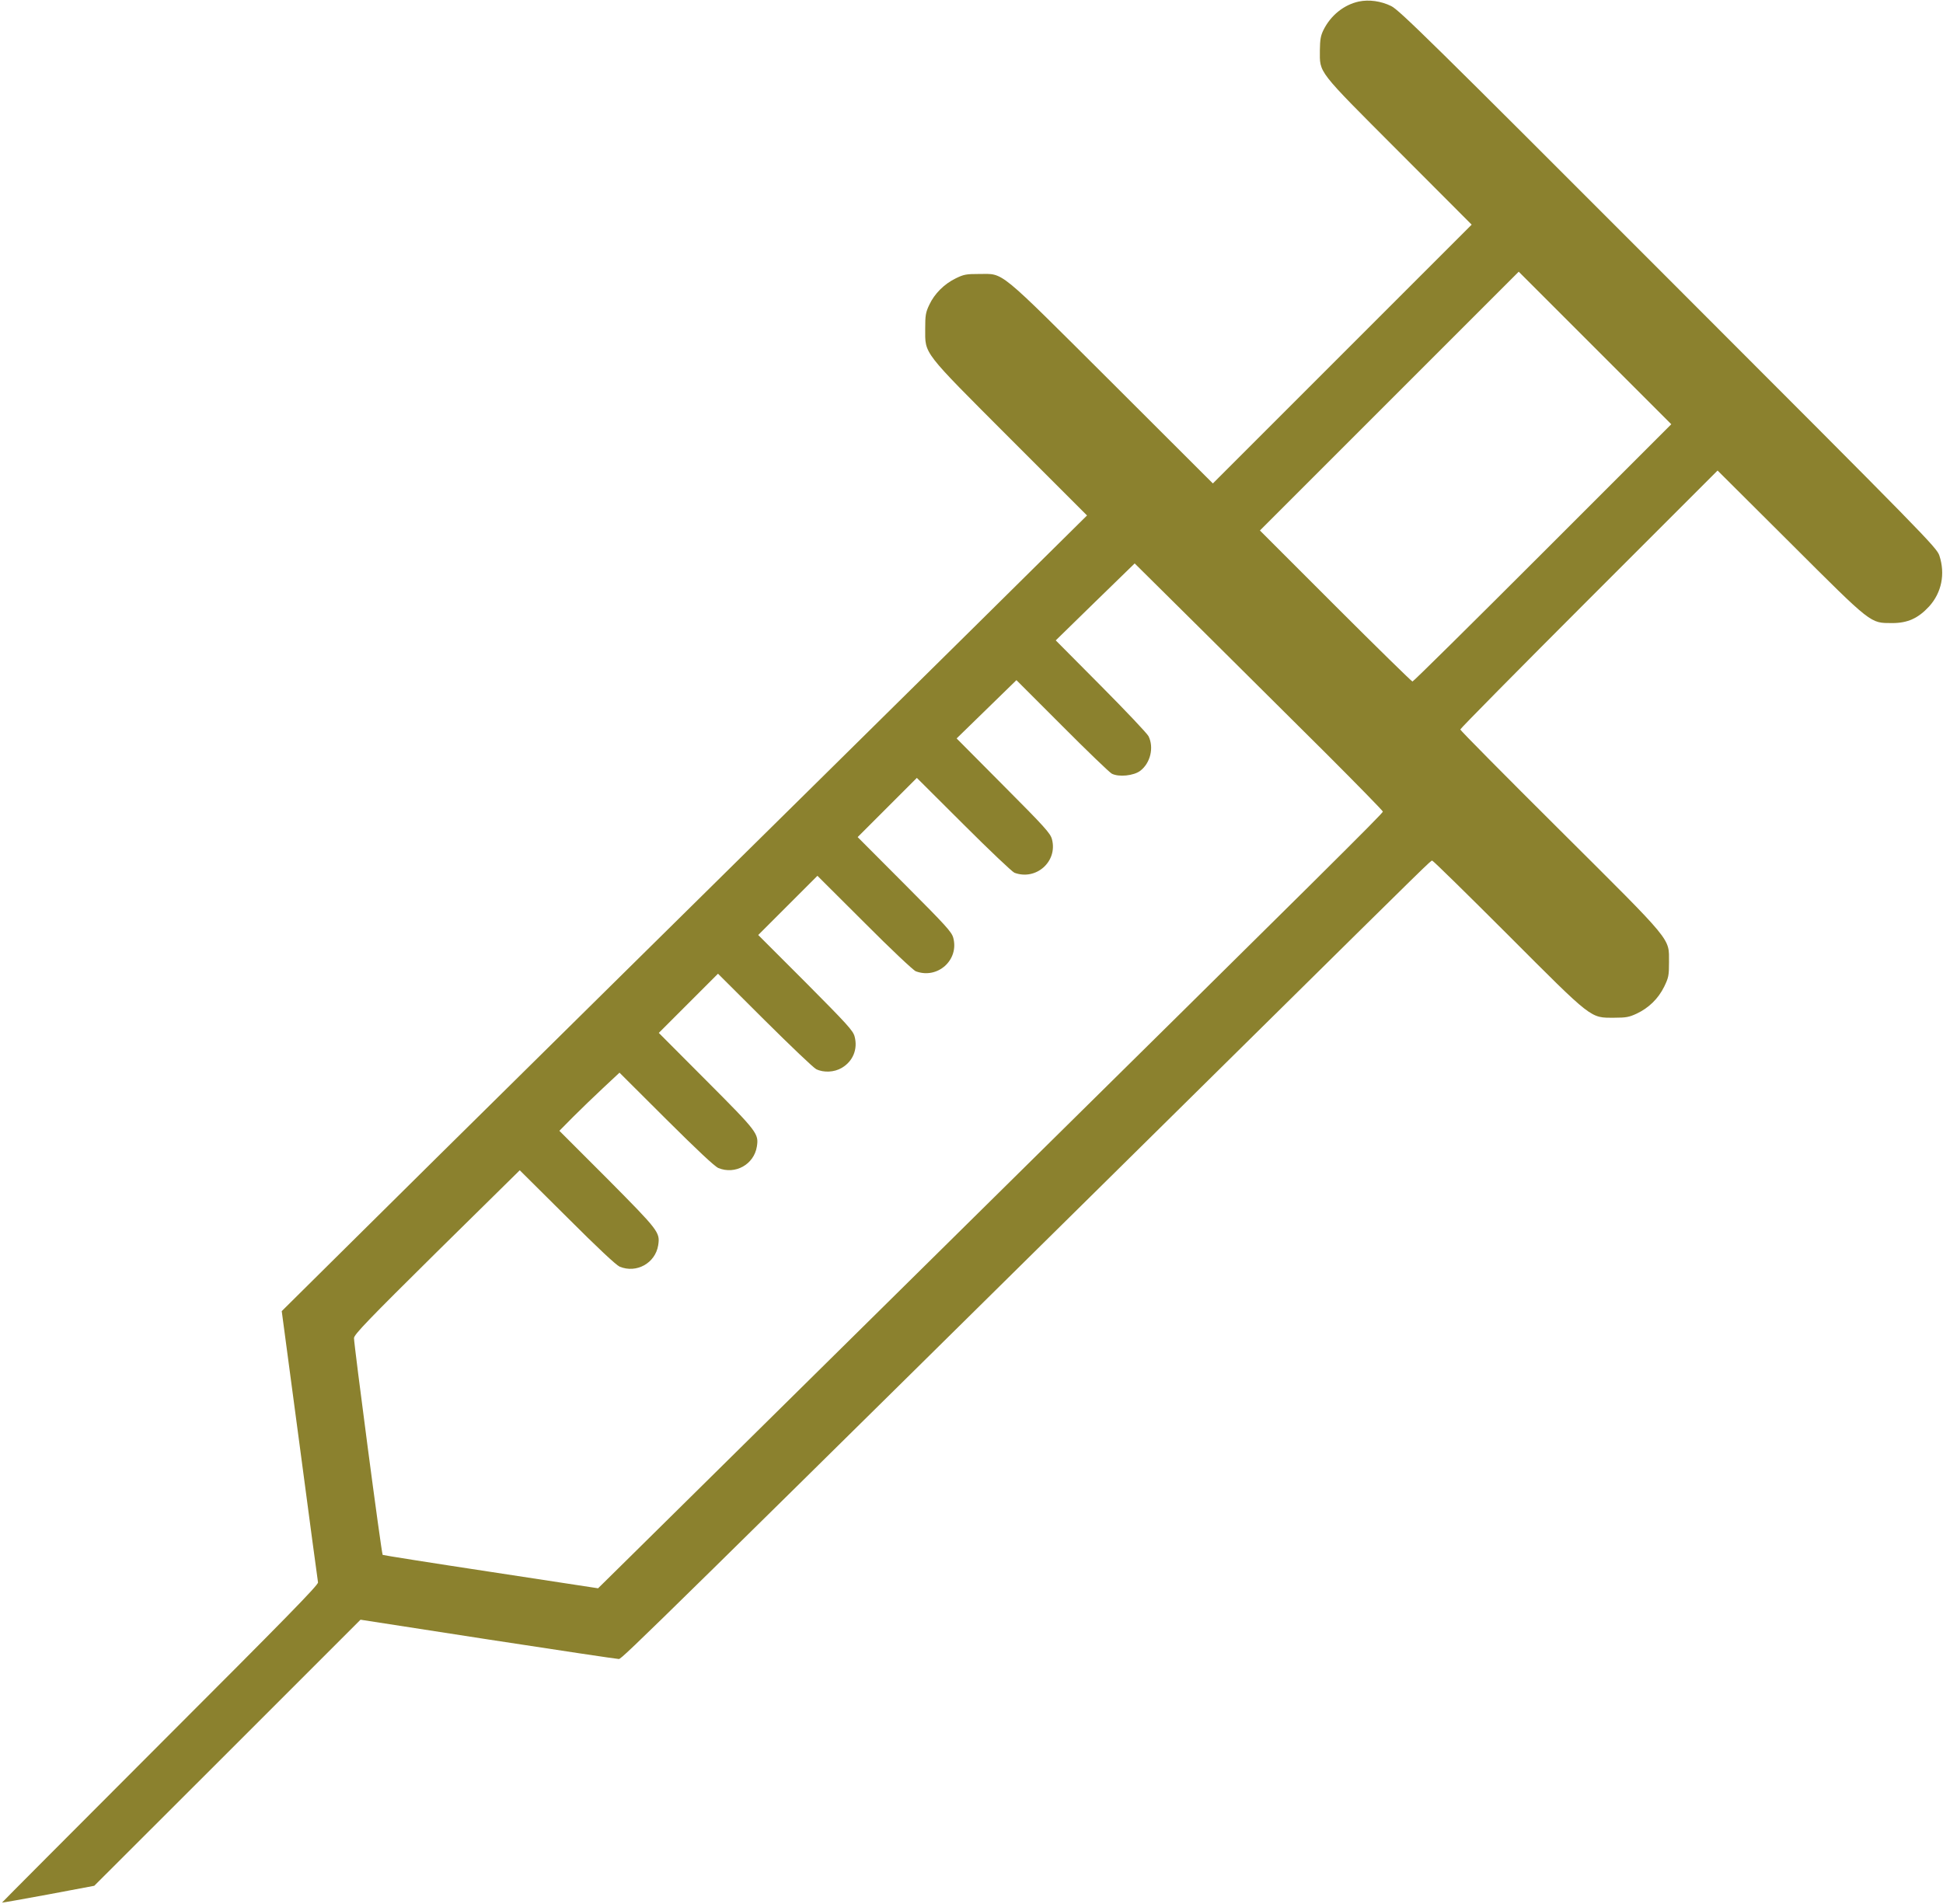
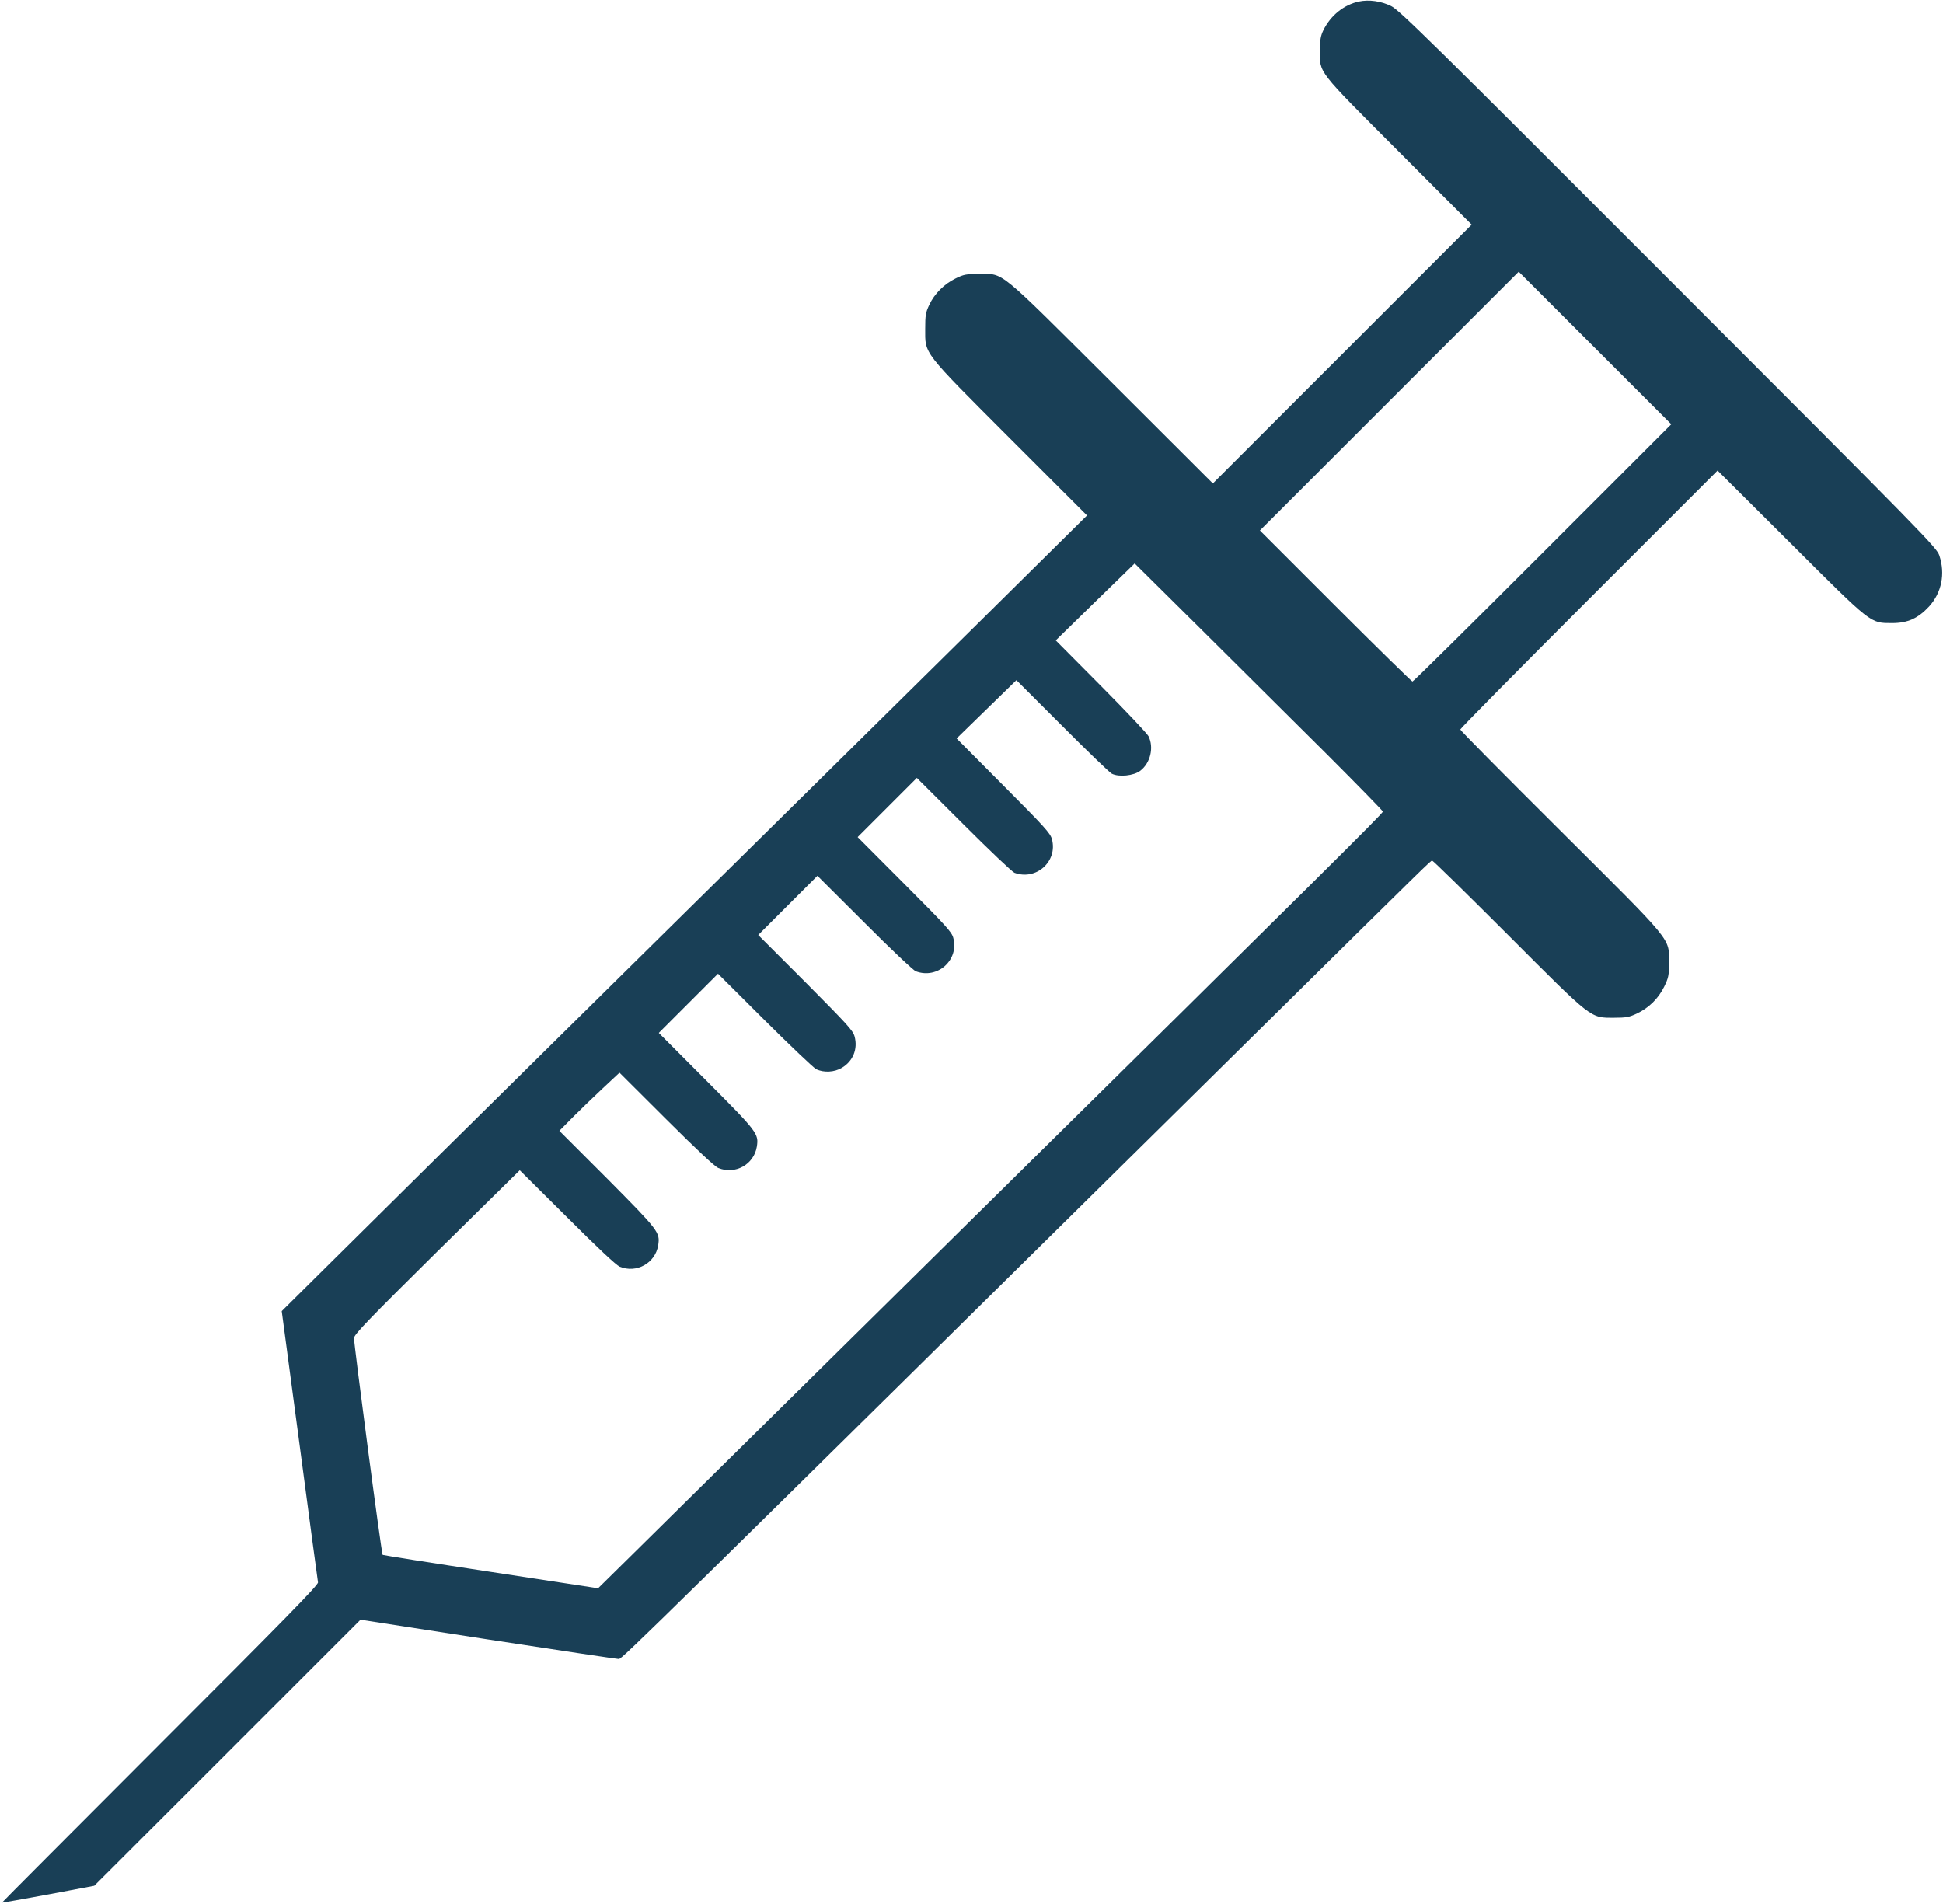
<svg xmlns="http://www.w3.org/2000/svg" version="1.0" width="1280pt" height="1254pt" viewBox="0 0 1280 1254" preserveAspectRatio="xMidYMid meet">
-   <g transform="translate(0,1254) scale(0.1,-0.1)" fill="#8b812e" stroke="none">
+   <g transform="translate(0,1254) scale(0.1,-0.1)" fill="#193f56" stroke="none">
    <path d="M8952 12530 c-98 -21 -186 -91 -234 -189 -18 -37 -22 -63 -23 -131 0 -154 -25 -123 519 -668 l481 -482 -853 -853 -852 -852 -667 666 c-761 758 -706 714 -873 714 -85 0 -101 -3 -154 -29 -76 -37 -140 -101 -174 -174 -24 -50 -27 -70 -27 -157 0 -171 -24 -140 561 -726 l505 -505 -738 -730 c-406 -401 -1453 -1435 -2328 -2298 -875 -863 -1736 -1715 -1914 -1892 l-325 -322 118 -884 c64 -485 119 -892 121 -903 4 -16 -218 -242 -1040 -1064 -574 -575 -1044 -1046 -1042 -1046 1 -1 138 23 305 54 l303 57 877 876 877 877 840 -130 c462 -71 850 -129 862 -129 21 0 226 202 4233 4159 1125 1111 1115 1101 1125 1101 6 0 230 -220 500 -490 562 -563 540 -545 700 -545 77 0 98 4 147 27 79 37 142 98 181 177 29 60 32 73 32 161 -1 164 36 119 -717 869 -362 360 -658 659 -658 665 0 6 381 392 847 858 l848 848 480 -478 c543 -542 524 -526 670 -527 102 0 171 31 244 110 82 91 107 214 67 335 -18 53 -83 120 -1785 1823 -1565 1567 -1773 1771 -1826 1797 -67 33 -146 44 -213 30z m1211 -3632 c-467 -467 -852 -848 -858 -848 -5 0 -234 224 -507 497 l-498 498 852 852 853 853 502 -502 503 -503 -847 -847z m-1425 -1324 c204 -204 372 -376 372 -381 0 -12 -392 -401 -2740 -2718 -1108 -1094 -2108 -2081 -2222 -2194 l-208 -205 -707 108 c-390 59 -710 110 -712 112 -8 7 -191 1399 -189 1429 3 25 92 118 547 568 l545 537 311 -309 c204 -204 323 -315 347 -326 111 -46 235 23 254 141 13 85 5 95 -334 437 l-317 317 90 91 c50 50 139 136 198 191 l108 101 307 -306 c204 -203 319 -311 344 -322 111 -46 235 23 254 141 13 85 5 96 -332 434 l-314 315 195 195 195 195 308 -307 c169 -168 321 -313 339 -322 49 -24 119 -21 169 9 73 43 106 123 84 206 -10 39 -48 80 -323 357 l-312 312 195 195 195 195 310 -309 c170 -171 323 -315 338 -320 143 -54 286 74 247 220 -10 39 -48 80 -321 354 l-309 310 195 195 195 195 308 -307 c169 -169 320 -312 335 -318 143 -53 286 75 247 221 -10 39 -48 81 -320 354 l-308 310 197 192 197 192 300 -300 c164 -165 312 -307 328 -316 46 -24 145 -14 188 19 67 51 91 154 54 228 -10 19 -152 169 -315 333 l-296 298 260 254 260 253 445 -441 c245 -243 613 -609 818 -813z" />
  </g>
</svg>
